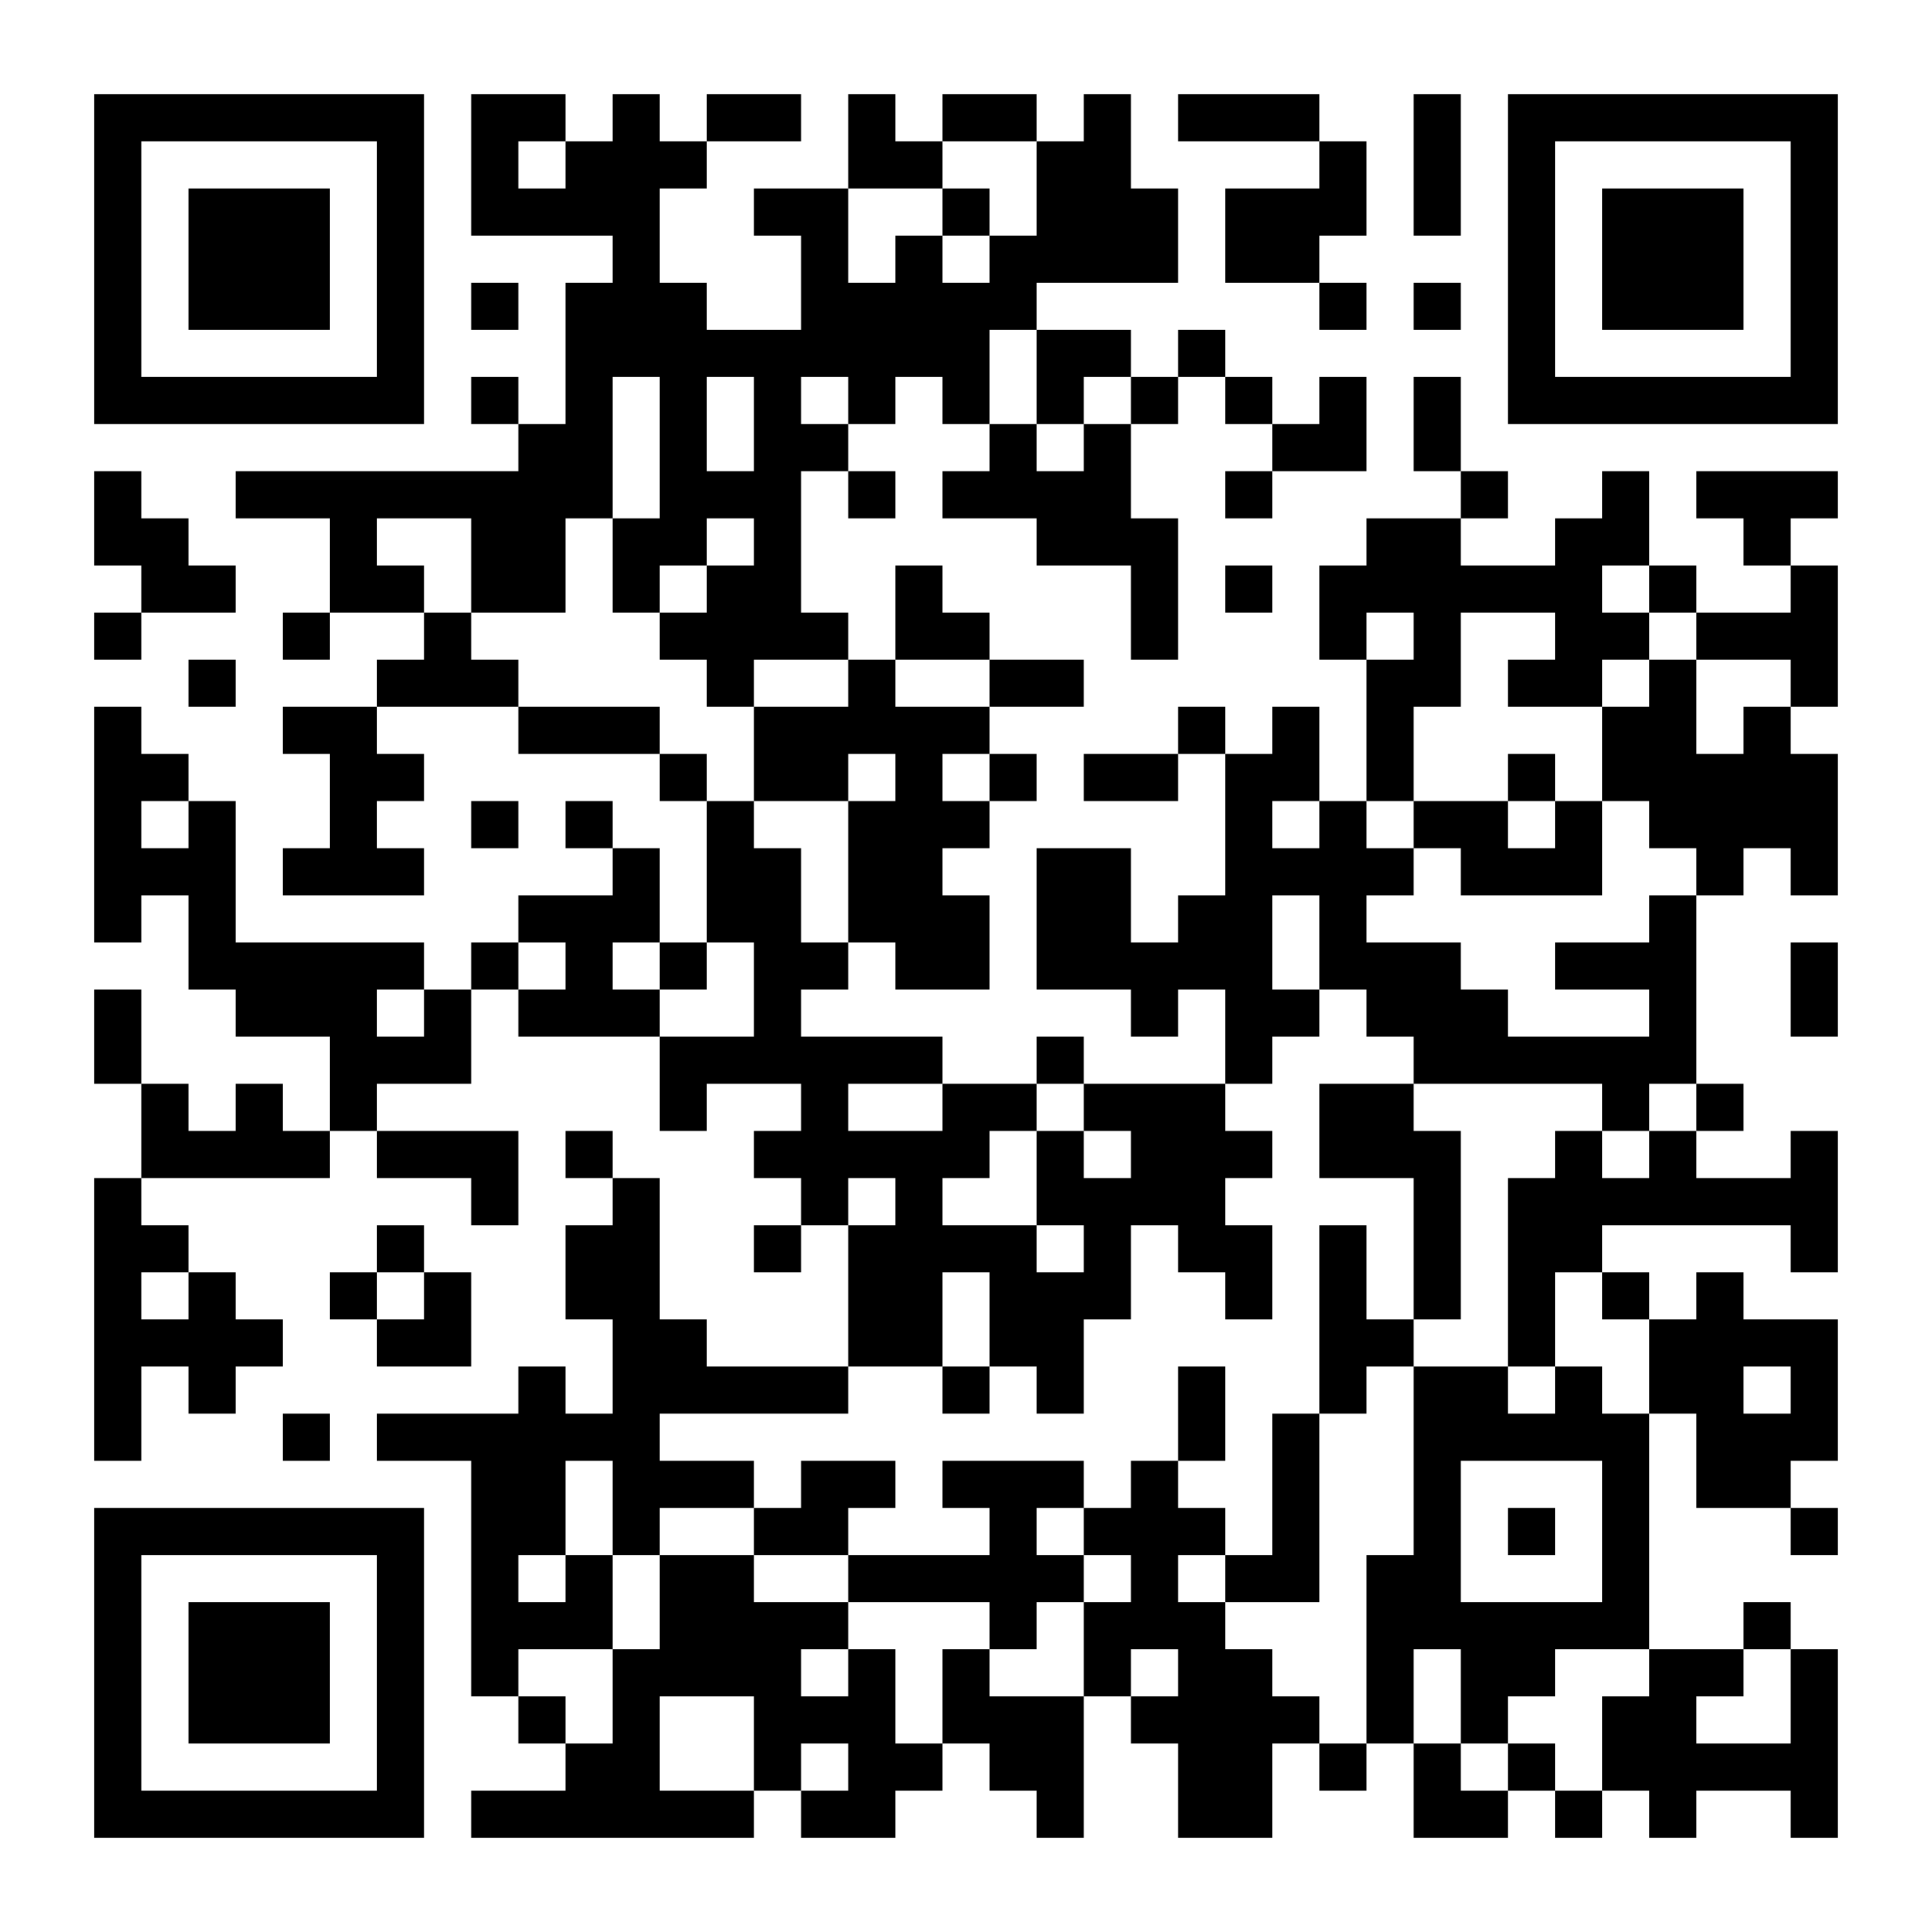
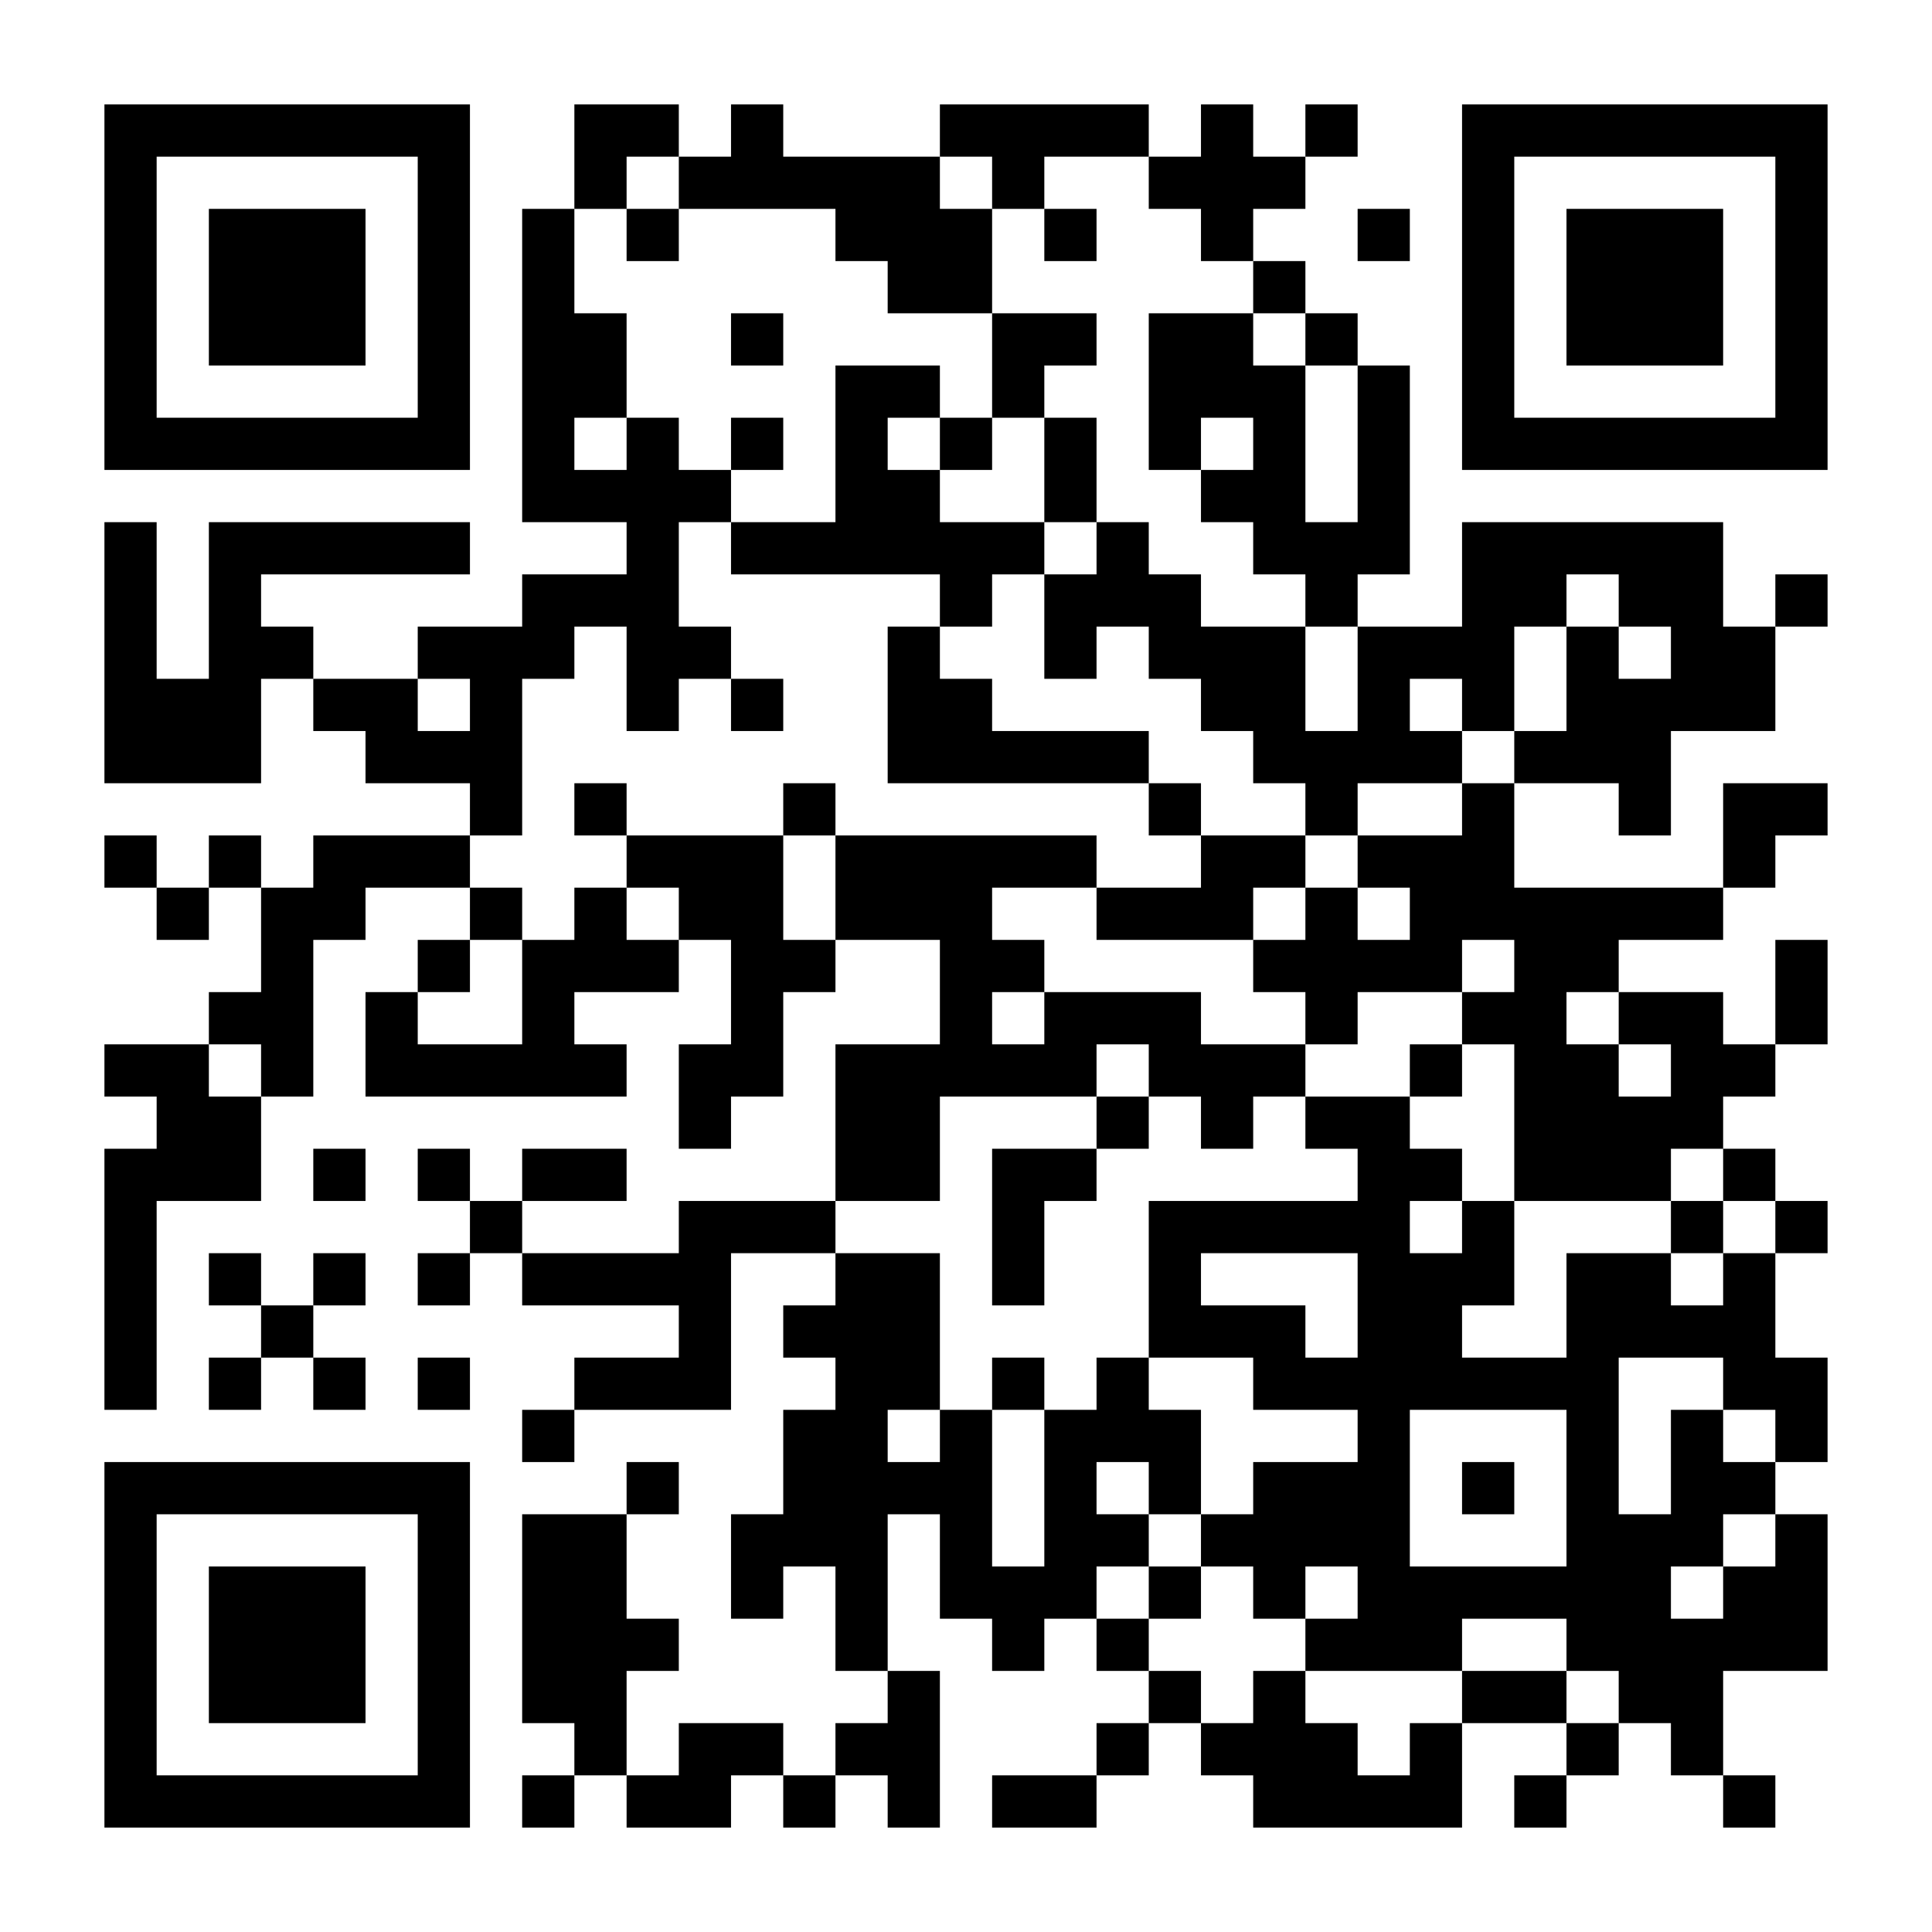
- <svg xmlns="http://www.w3.org/2000/svg" width="410" height="410" class="segno">
+ <svg xmlns="http://www.w3.org/2000/svg" width="370" height="370" class="segno">
  <g transform="scale(10)">
-     <path fill="#fff" d="M0 0h41v41h-41z" />
-     <path class="qrline" stroke="#000" d="M2 2.5h7m1 0h2m1 0h1m1 0h2m1 0h1m1 0h2m1 0h1m1 0h3m2 0h1m1 0h7m-37 1h1m5 0h1m1 0h1m1 0h3m3 0h2m2 0h2m4 0h1m1 0h1m1 0h1m5 0h1m-37 1h1m1 0h3m1 0h1m1 0h4m2 0h2m2 0h1m1 0h3m1 0h3m1 0h1m1 0h1m1 0h3m1 0h1m-37 1h1m1 0h3m1 0h1m4 0h1m3 0h1m1 0h1m1 0h4m1 0h2m4 0h1m1 0h3m1 0h1m-37 1h1m1 0h3m1 0h1m1 0h1m1 0h3m2 0h5m6 0h1m1 0h1m1 0h1m1 0h3m1 0h1m-37 1h1m5 0h1m3 0h9m1 0h2m1 0h1m6 0h1m5 0h1m-37 1h7m1 0h1m1 0h1m1 0h1m1 0h1m1 0h1m1 0h1m1 0h1m1 0h1m1 0h1m1 0h1m1 0h1m1 0h7m-28 1h2m1 0h1m1 0h2m3 0h1m1 0h1m3 0h2m1 0h1m-29 1h1m2 0h8m1 0h3m1 0h1m1 0h4m2 0h1m4 0h1m2 0h1m1 0h3m-37 1h2m3 0h1m2 0h2m1 0h2m1 0h1m5 0h3m4 0h2m2 0h2m2 0h1m-35 1h2m2 0h2m1 0h2m1 0h1m1 0h2m2 0h1m4 0h1m1 0h1m1 0h6m1 0h1m2 0h1m-37 1h1m3 0h1m2 0h1m4 0h4m1 0h2m3 0h1m3 0h1m1 0h1m2 0h2m1 0h3m-35 1h1m3 0h3m4 0h1m2 0h1m2 0h2m6 0h2m1 0h2m1 0h1m2 0h1m-37 1h1m3 0h2m3 0h3m2 0h5m4 0h1m1 0h1m1 0h1m4 0h2m1 0h1m-36 1h2m3 0h2m5 0h1m1 0h2m1 0h1m1 0h1m1 0h2m1 0h2m1 0h1m2 0h1m1 0h5m-37 1h1m1 0h1m2 0h1m2 0h1m1 0h1m2 0h1m2 0h3m5 0h1m1 0h1m1 0h2m1 0h1m1 0h4m-37 1h3m1 0h3m4 0h1m1 0h2m1 0h2m2 0h2m2 0h4m1 0h3m2 0h1m1 0h1m-37 1h1m1 0h1m6 0h3m1 0h2m1 0h3m1 0h2m1 0h2m1 0h1m6 0h1m-32 1h5m1 0h1m1 0h1m1 0h1m1 0h2m1 0h2m1 0h5m1 0h3m2 0h3m2 0h1m-37 1h1m2 0h3m1 0h1m1 0h3m2 0h1m7 0h1m1 0h2m1 0h3m3 0h1m2 0h1m-37 1h1m4 0h3m4 0h6m2 0h1m3 0h1m3 0h6m-33 1h1m1 0h1m1 0h1m6 0h1m2 0h1m2 0h2m1 0h3m2 0h2m4 0h1m1 0h1m-34 1h4m1 0h3m1 0h1m3 0h5m1 0h1m1 0h3m1 0h3m2 0h1m1 0h1m2 0h1m-37 1h1m7 0h1m2 0h1m3 0h1m1 0h1m2 0h4m4 0h1m1 0h7m-37 1h2m4 0h1m3 0h2m2 0h1m1 0h4m1 0h1m1 0h2m1 0h1m1 0h1m1 0h2m4 0h1m-37 1h1m1 0h1m2 0h1m1 0h1m2 0h2m4 0h2m1 0h3m2 0h1m1 0h1m1 0h1m1 0h1m1 0h1m1 0h1m-35 1h4m2 0h2m3 0h2m3 0h2m1 0h2m5 0h2m2 0h1m2 0h4m-37 1h1m1 0h1m6 0h1m1 0h5m2 0h1m1 0h1m2 0h1m2 0h1m1 0h2m1 0h1m1 0h2m1 0h1m-37 1h1m3 0h1m1 0h6m11 0h1m1 0h1m2 0h5m1 0h3m-29 1h2m1 0h3m1 0h2m1 0h3m1 0h1m2 0h1m2 0h1m3 0h1m1 0h2m-36 1h7m1 0h2m1 0h1m2 0h2m3 0h1m1 0h3m1 0h1m2 0h1m1 0h1m1 0h1m3 0h1m-37 1h1m5 0h1m1 0h1m1 0h1m1 0h2m2 0h5m1 0h1m1 0h2m1 0h2m3 0h1m-33 1h1m1 0h3m1 0h1m1 0h3m1 0h4m3 0h1m1 0h3m3 0h6m2 0h1m-36 1h1m1 0h3m1 0h1m1 0h1m2 0h4m1 0h1m1 0h1m2 0h1m1 0h2m2 0h1m1 0h2m2 0h2m1 0h1m-37 1h1m1 0h3m1 0h1m2 0h1m1 0h1m2 0h3m1 0h3m1 0h4m1 0h1m1 0h1m2 0h2m2 0h1m-37 1h1m5 0h1m3 0h2m2 0h1m1 0h2m1 0h2m2 0h2m1 0h1m1 0h1m1 0h1m1 0h5m-37 1h7m1 0h6m1 0h2m3 0h1m2 0h2m3 0h2m1 0h1m1 0h1m2 0h1" />
+     <path fill="#fff" d="M0 0h37v37h-37z" />
+     <path class="qrline" stroke="#000" d="M2 2.5h7m2 0h2m1 0h1m3 0h4m1 0h1m1 0h1m2 0h7m-33 1h1m5 0h1m2 0h1m1 0h5m1 0h1m2 0h3m3 0h1m5 0h1m-33 1h1m1 0h3m1 0h1m1 0h1m1 0h1m3 0h3m1 0h1m2 0h1m2 0h1m1 0h1m1 0h3m1 0h1m-33 1h1m1 0h3m1 0h1m1 0h1m6 0h2m5 0h1m3 0h1m1 0h3m1 0h1m-33 1h1m1 0h3m1 0h1m1 0h2m2 0h1m4 0h2m1 0h2m1 0h1m2 0h1m1 0h3m1 0h1m-33 1h1m5 0h1m1 0h2m4 0h2m1 0h1m2 0h3m1 0h1m1 0h1m5 0h1m-33 1h7m1 0h1m1 0h1m1 0h1m1 0h1m1 0h1m1 0h1m1 0h1m1 0h1m1 0h1m1 0h7m-25 1h4m2 0h2m2 0h1m2 0h2m1 0h1m-25 1h1m1 0h5m3 0h1m1 0h6m1 0h1m2 0h3m1 0h5m-31 1h1m1 0h1m5 0h3m5 0h1m1 0h3m2 0h1m2 0h2m1 0h2m1 0h1m-33 1h1m1 0h2m2 0h3m1 0h2m3 0h1m2 0h1m1 0h3m1 0h3m1 0h1m1 0h2m-32 1h3m1 0h2m1 0h1m2 0h1m1 0h1m2 0h2m4 0h2m1 0h1m1 0h1m1 0h4m-32 1h3m2 0h3m7 0h5m2 0h4m1 0h3m-23 1h1m1 0h1m3 0h1m6 0h1m2 0h1m2 0h1m2 0h1m1 0h2m-33 1h1m1 0h1m1 0h3m3 0h3m1 0h5m2 0h2m1 0h3m4 0h1m-31 1h1m1 0h2m2 0h1m1 0h1m1 0h2m1 0h3m2 0h3m1 0h1m1 0h6m-28 1h1m2 0h1m1 0h3m1 0h2m2 0h2m4 0h4m1 0h2m3 0h1m-31 1h2m1 0h1m2 0h1m3 0h1m3 0h1m1 0h3m2 0h1m2 0h2m1 0h2m1 0h1m-33 1h2m1 0h1m1 0h5m1 0h2m1 0h5m1 0h3m2 0h1m1 0h2m1 0h2m-31 1h2m8 0h1m2 0h2m3 0h1m1 0h1m1 0h2m2 0h4m-31 1h3m1 0h1m1 0h1m1 0h2m4 0h2m1 0h2m5 0h2m1 0h3m1 0h1m-32 1h1m6 0h1m3 0h3m3 0h1m2 0h5m1 0h1m3 0h1m1 0h1m-33 1h1m1 0h1m1 0h1m1 0h1m1 0h4m2 0h2m1 0h1m2 0h1m3 0h3m1 0h2m1 0h1m-32 1h1m2 0h1m7 0h1m1 0h3m4 0h3m1 0h2m2 0h4m-32 1h1m1 0h1m1 0h1m1 0h1m2 0h3m2 0h2m1 0h1m1 0h1m2 0h7m2 0h2m-25 1h1m4 0h2m1 0h1m1 0h3m3 0h1m3 0h1m1 0h1m1 0h1m-33 1h7m3 0h1m2 0h4m1 0h1m1 0h1m1 0h3m1 0h1m1 0h1m1 0h2m-32 1h1m5 0h1m1 0h2m2 0h3m1 0h1m1 0h2m1 0h4m3 0h3m1 0h1m-33 1h1m1 0h3m1 0h1m1 0h2m2 0h1m1 0h1m1 0h3m1 0h1m1 0h1m1 0h6m1 0h2m-33 1h1m1 0h3m1 0h1m1 0h3m3 0h1m2 0h1m1 0h1m3 0h3m2 0h5m-33 1h1m1 0h3m1 0h1m1 0h2m5 0h1m4 0h1m1 0h1m3 0h2m1 0h2m-31 1h1m5 0h1m2 0h1m1 0h2m1 0h2m3 0h1m1 0h3m1 0h1m2 0h1m1 0h1m-31 1h7m1 0h1m1 0h2m1 0h1m1 0h1m1 0h2m3 0h4m1 0h1m3 0h1" />
  </g>
</svg>
